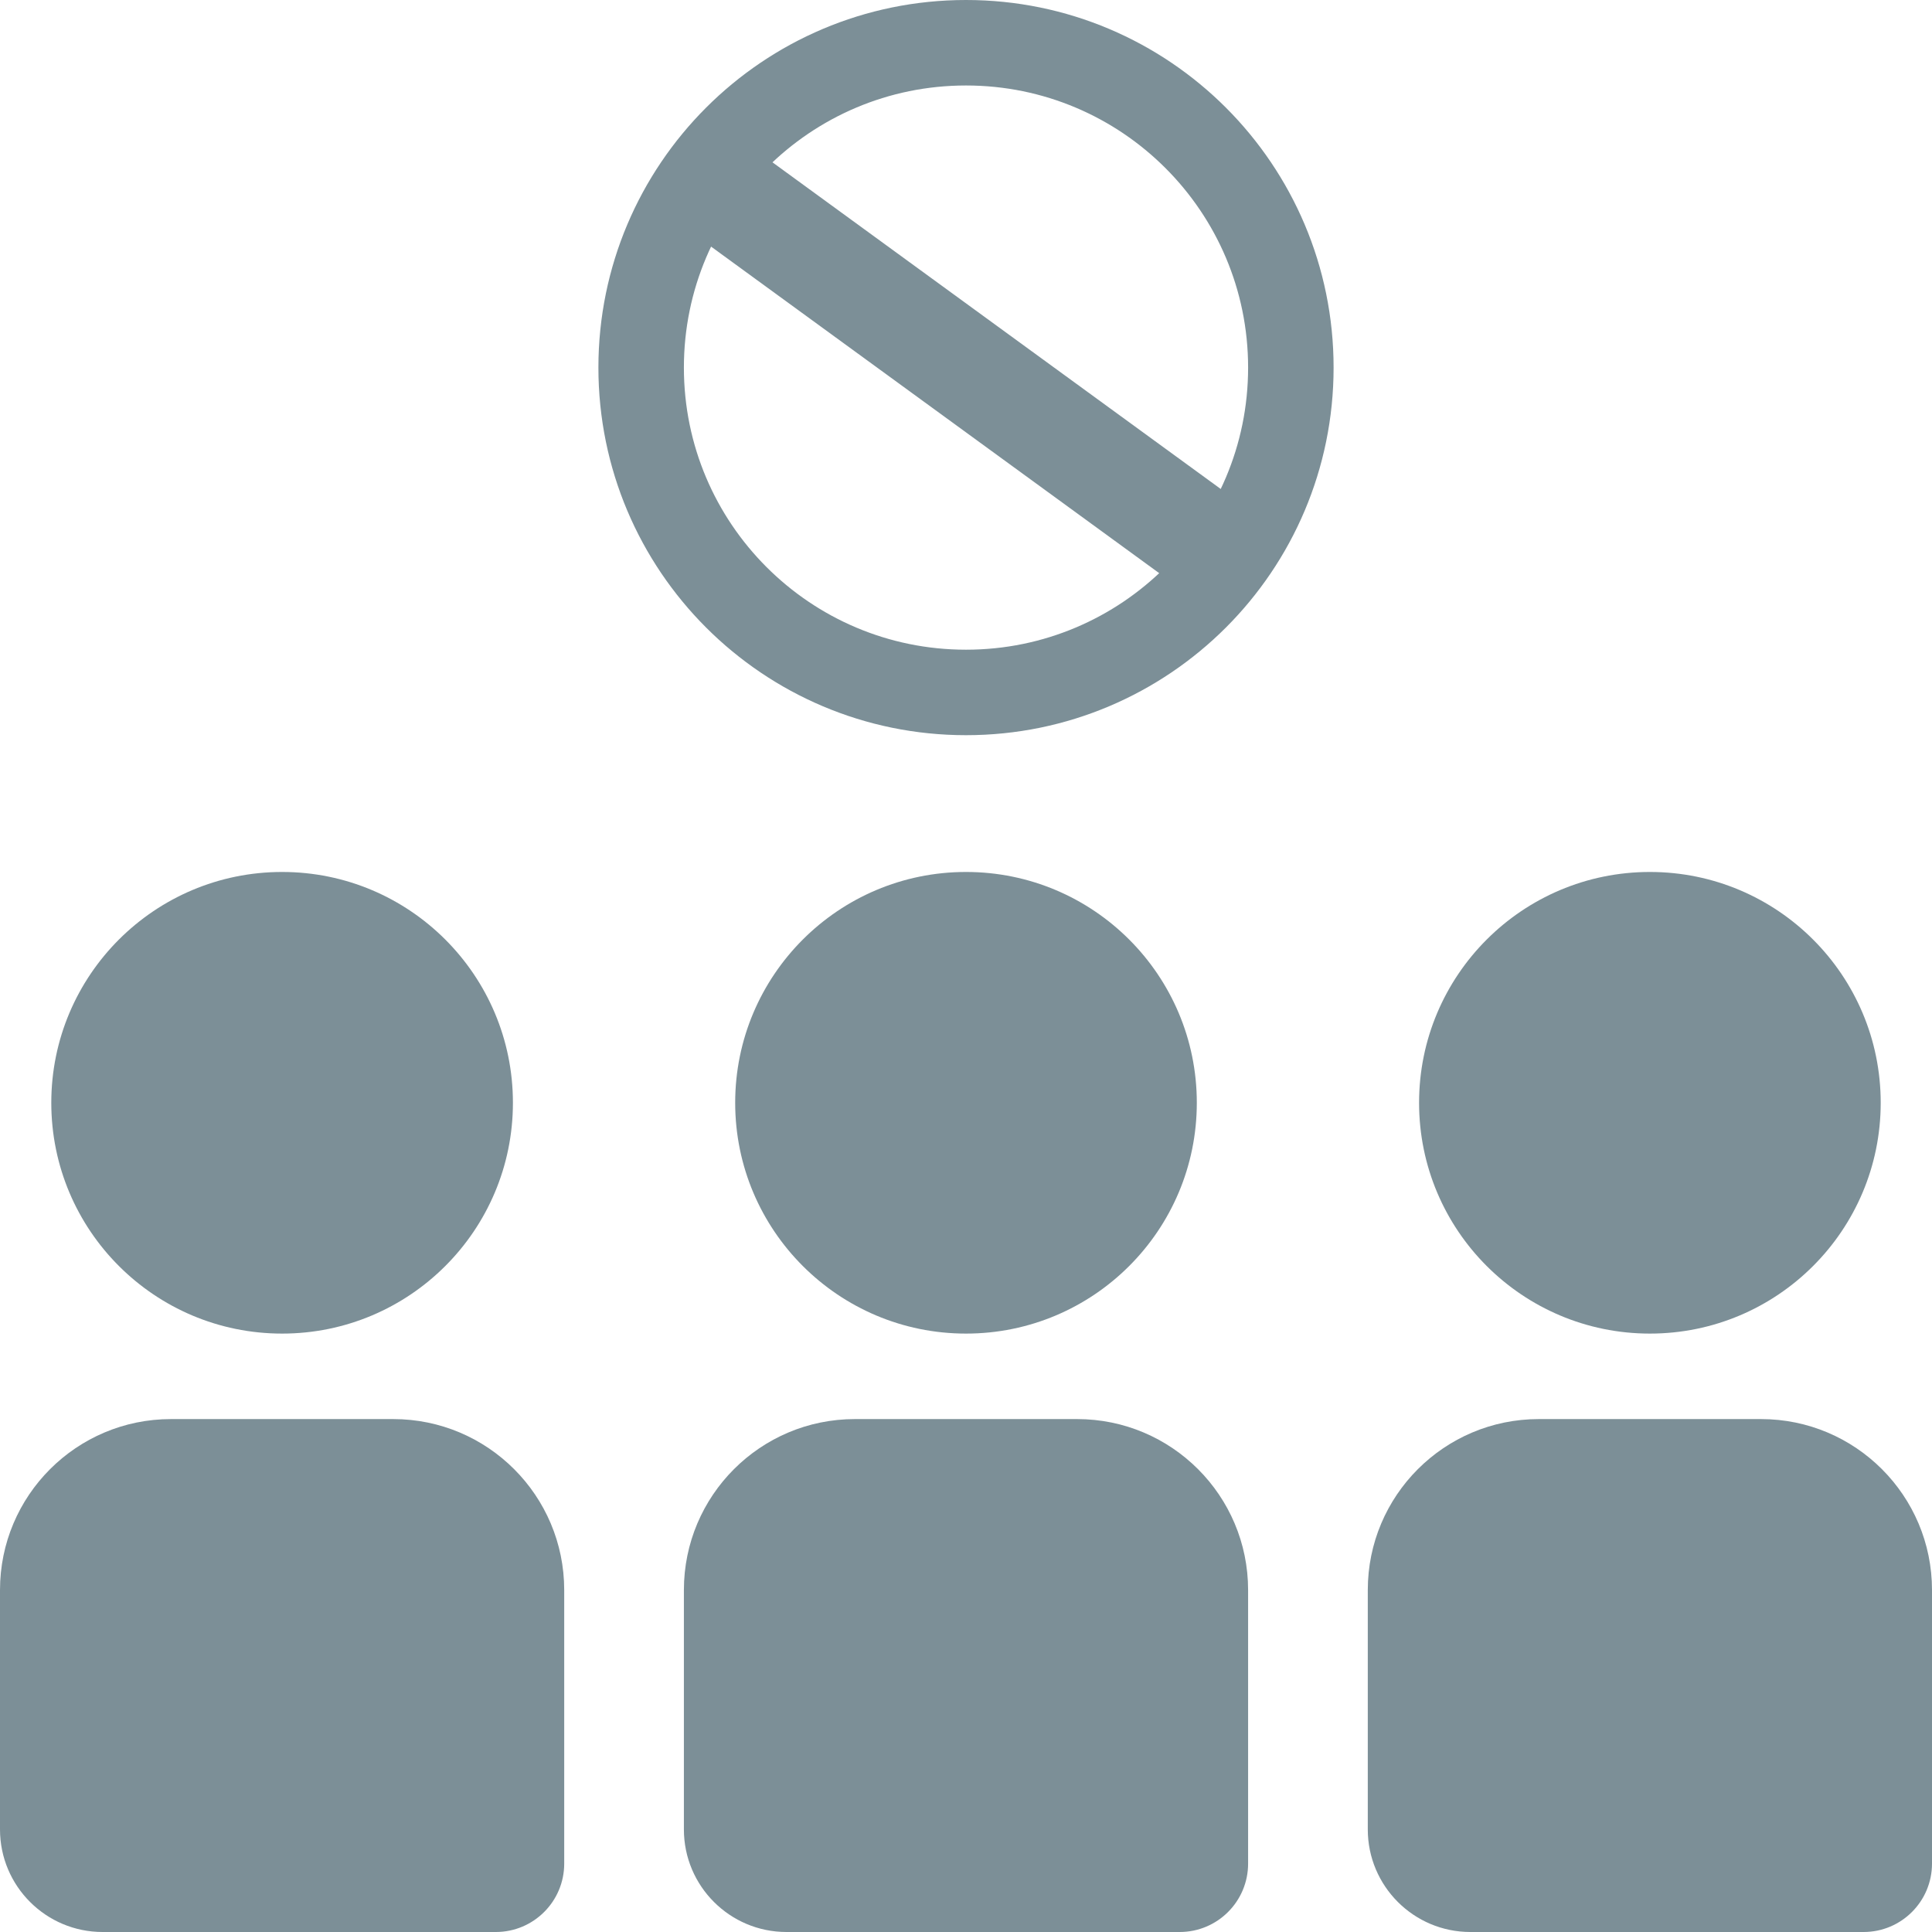
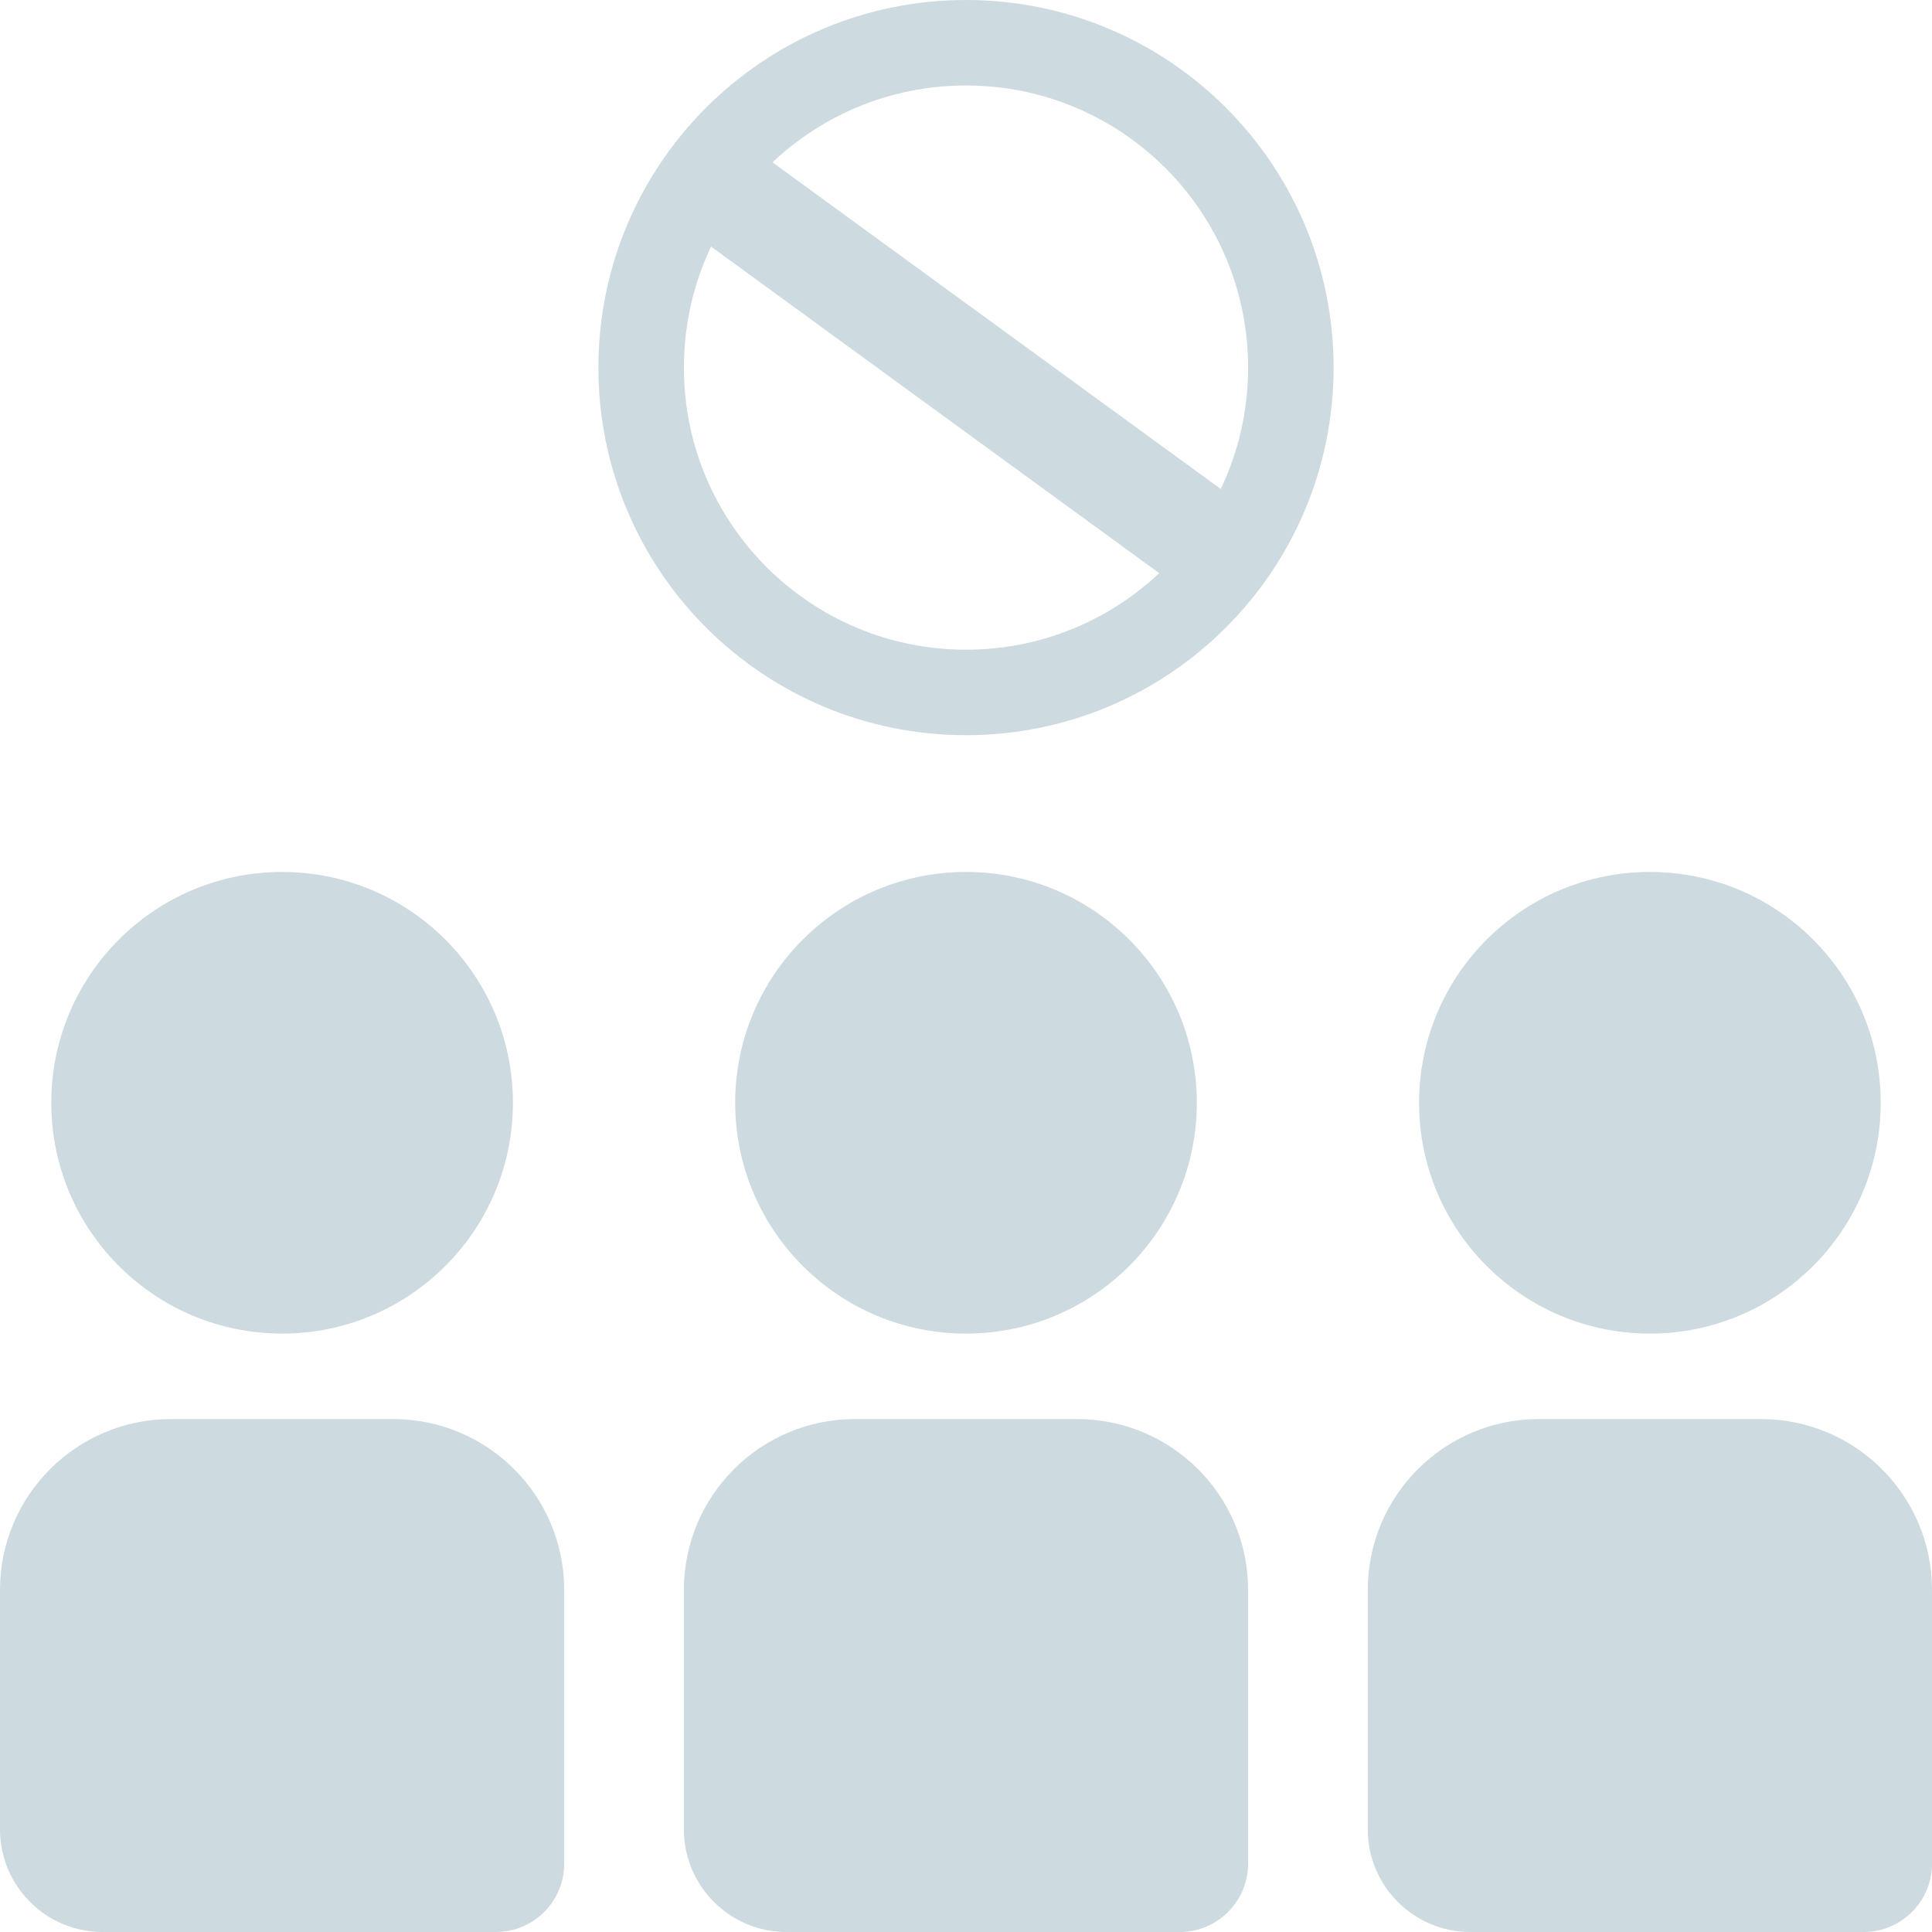
<svg xmlns="http://www.w3.org/2000/svg" width="113" height="113" viewBox="0 0 113 113" fill="none">
-   <path d="M0 93C0 87.477 4.477 83 10 83H23C28.523 83 33 87.477 33 93V109C33 111.209 31.209 113 29 113H6C2.686 113 0 110.314 0 107V93Z" fill="#7C8F97" />
-   <rect x="3" y="51" width="27" height="27" rx="13.5" fill="#7C8F97" />
-   <path d="M40 93C40 87.477 44.477 83 50 83H63C68.523 83 73 87.477 73 93V109C73 111.209 71.209 113 69 113H46C42.686 113 40 110.314 40 107V93Z" fill="#7C8F97" />
-   <rect x="43" y="51" width="27" height="27" rx="13.5" fill="#7C8F97" />
-   <path d="M80 93C80 87.477 84.477 83 90 83H103C108.523 83 113 87.477 113 93V109C113 111.209 111.209 113 109 113H86C82.686 113 80 110.314 80 107V93Z" fill="#7C8F97" />
-   <rect x="83" y="51" width="27" height="27" rx="13.5" fill="#7C8F97" />
-   <circle cx="56.5" cy="21.5" r="19" stroke="#7C8F97" stroke-width="5" />
-   <rect x="43.118" y="7.991" width="38.469" height="6.099" transform="rotate(36.0814 43.1182 7.99121)" fill="#7C8F97" />
+   <path d="M0 93C0 87.477 4.477 83 10 83H23C28.523 83 33 87.477 33 93V109C33 111.209 31.209 113 29 113H6C2.686 113 0 110.314 0 107V93Z" fill="#CDDAE0" />
+   <rect x="3" y="51" width="27" height="27" rx="13.5" fill="#CDDAE0" />
+   <path d="M40 93C40 87.477 44.477 83 50 83H63C68.523 83 73 87.477 73 93V109C73 111.209 71.209 113 69 113H46C42.686 113 40 110.314 40 107V93Z" fill="#CDDAE0" />
+   <rect x="43" y="51" width="27" height="27" rx="13.5" fill="#CDDAE0" />
+   <path d="M80 93C80 87.477 84.477 83 90 83H103C108.523 83 113 87.477 113 93V109C113 111.209 111.209 113 109 113H86C82.686 113 80 110.314 80 107V93Z" fill="#CDDAE0" />
+   <rect x="83" y="51" width="27" height="27" rx="13.5" fill="#CDDAE0" />
+   <circle cx="56.5" cy="21.5" r="19" stroke="#CDDAE0" stroke-width="5" />
+   <rect x="43.118" y="7.991" width="38.469" height="6.099" transform="rotate(36.0814 43.1182 7.99121)" fill="#CDDAE0" />
</svg>
